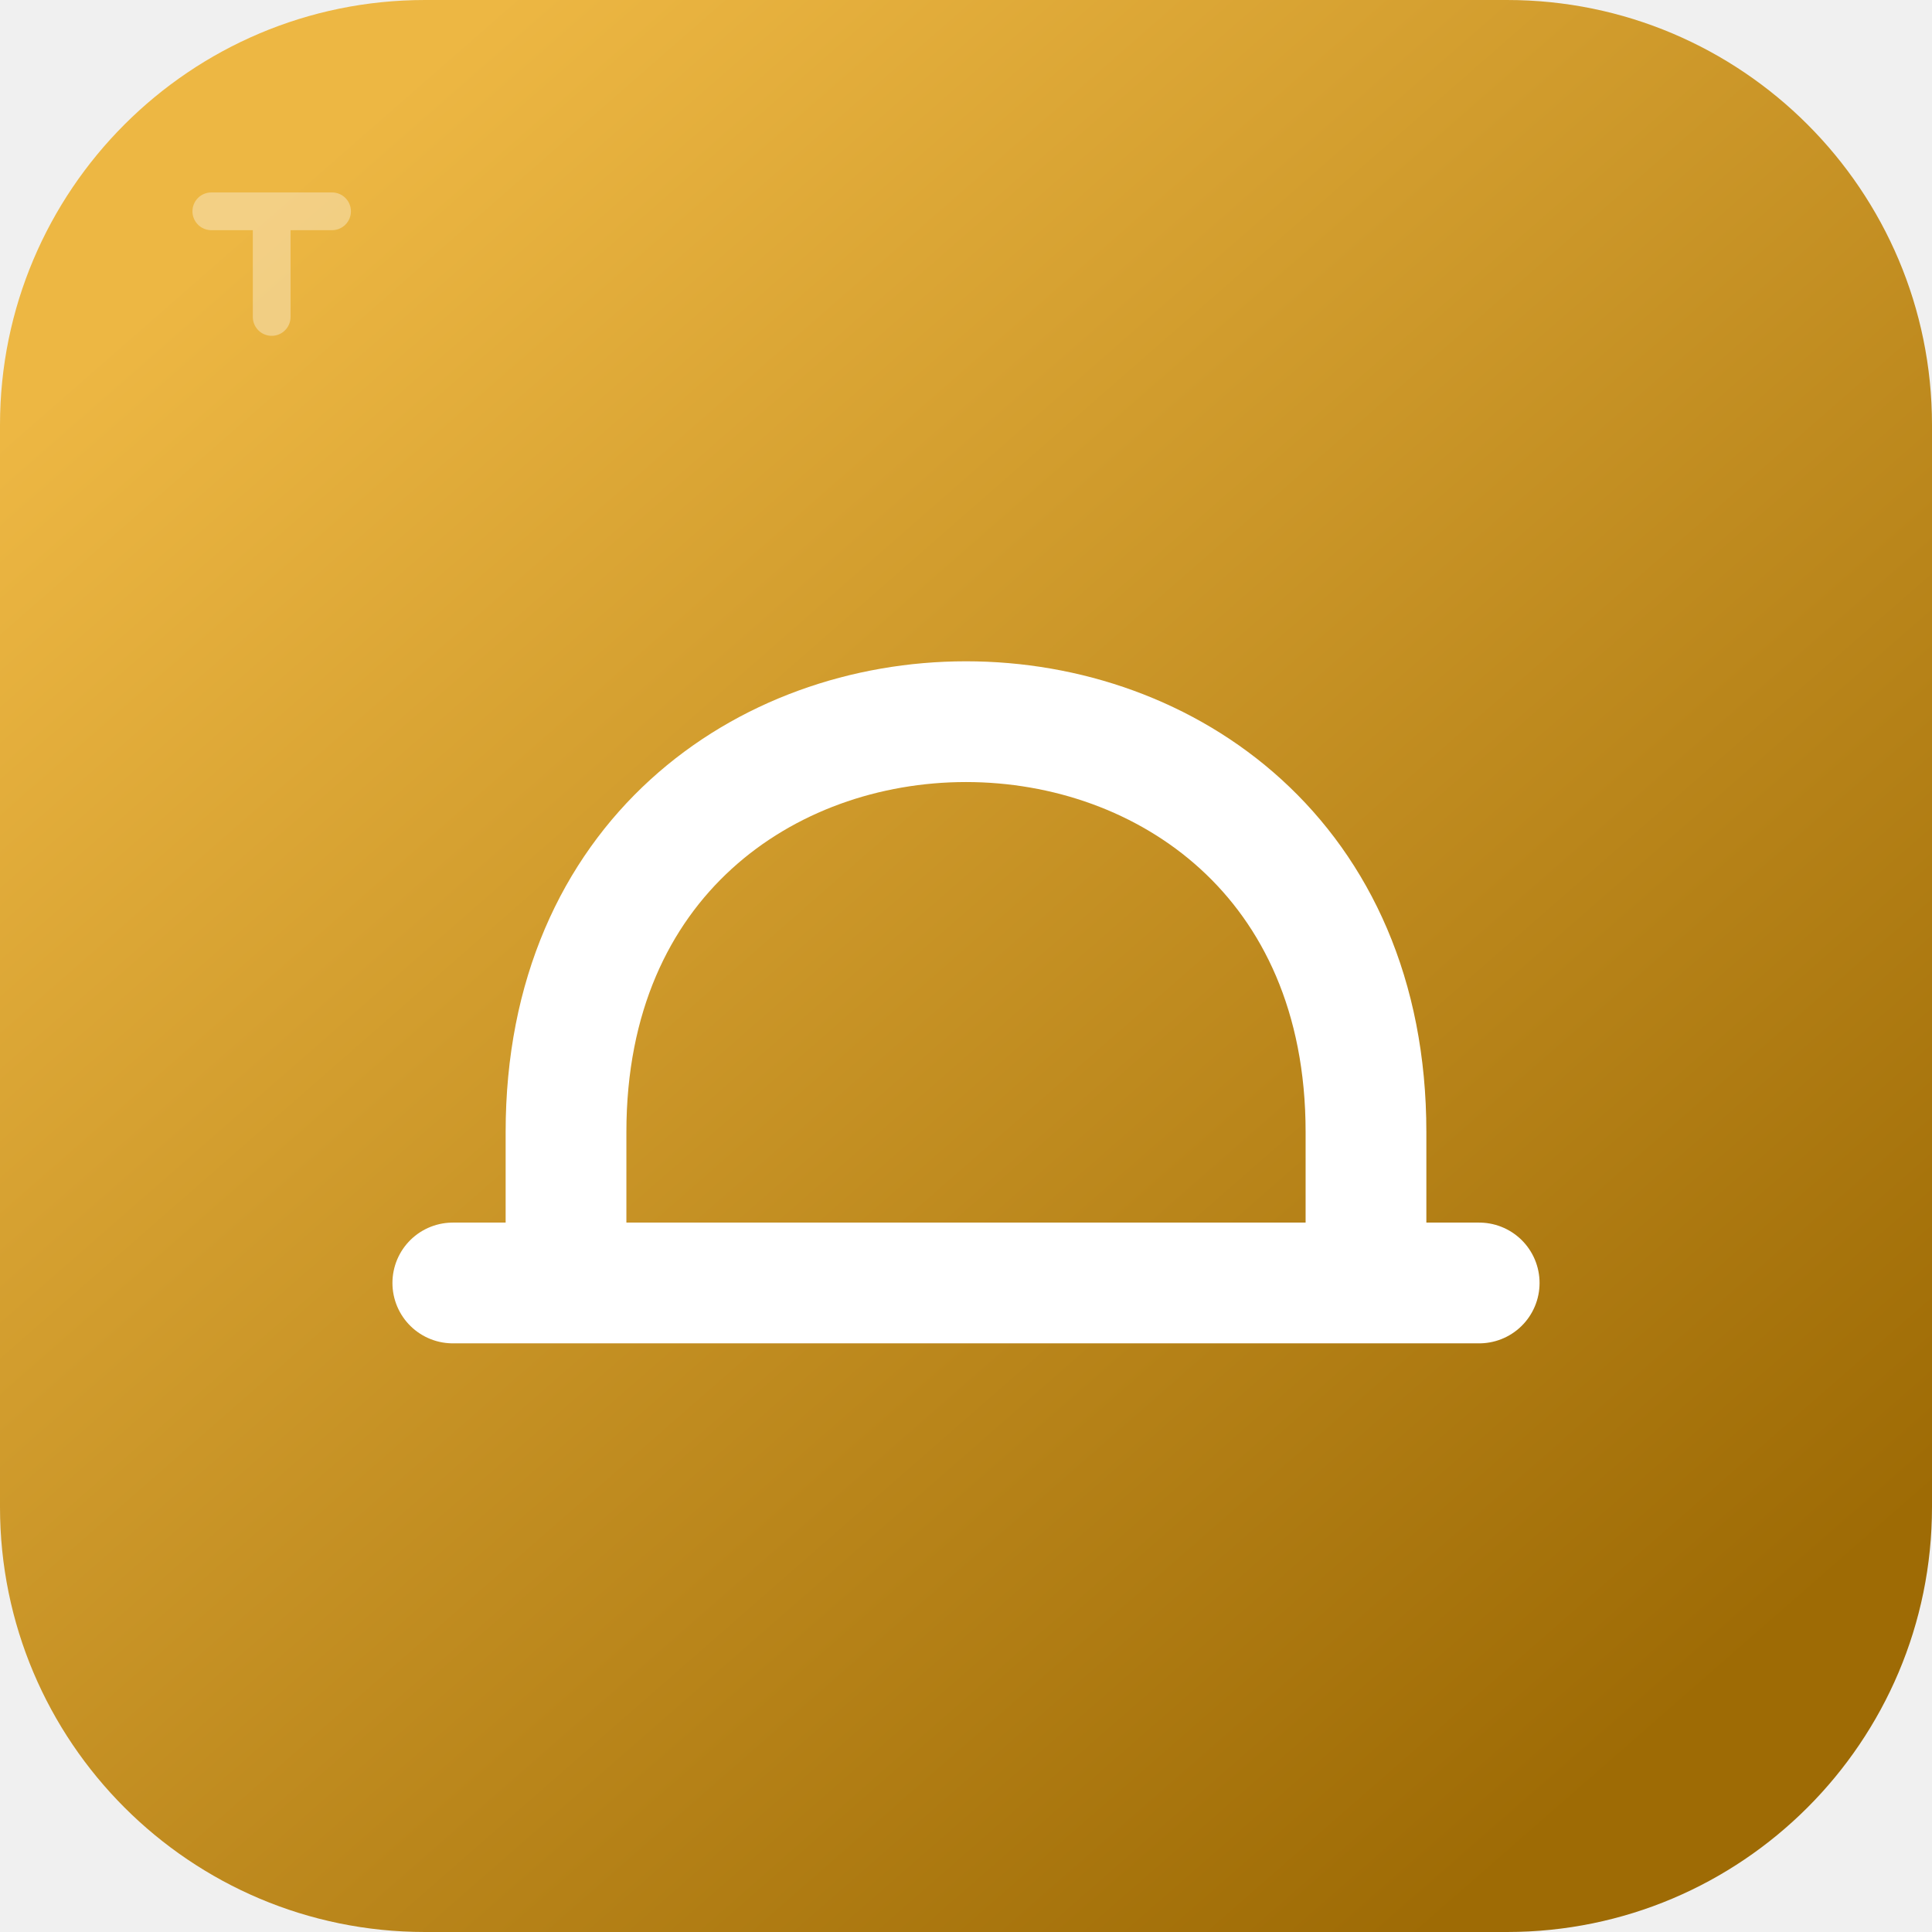
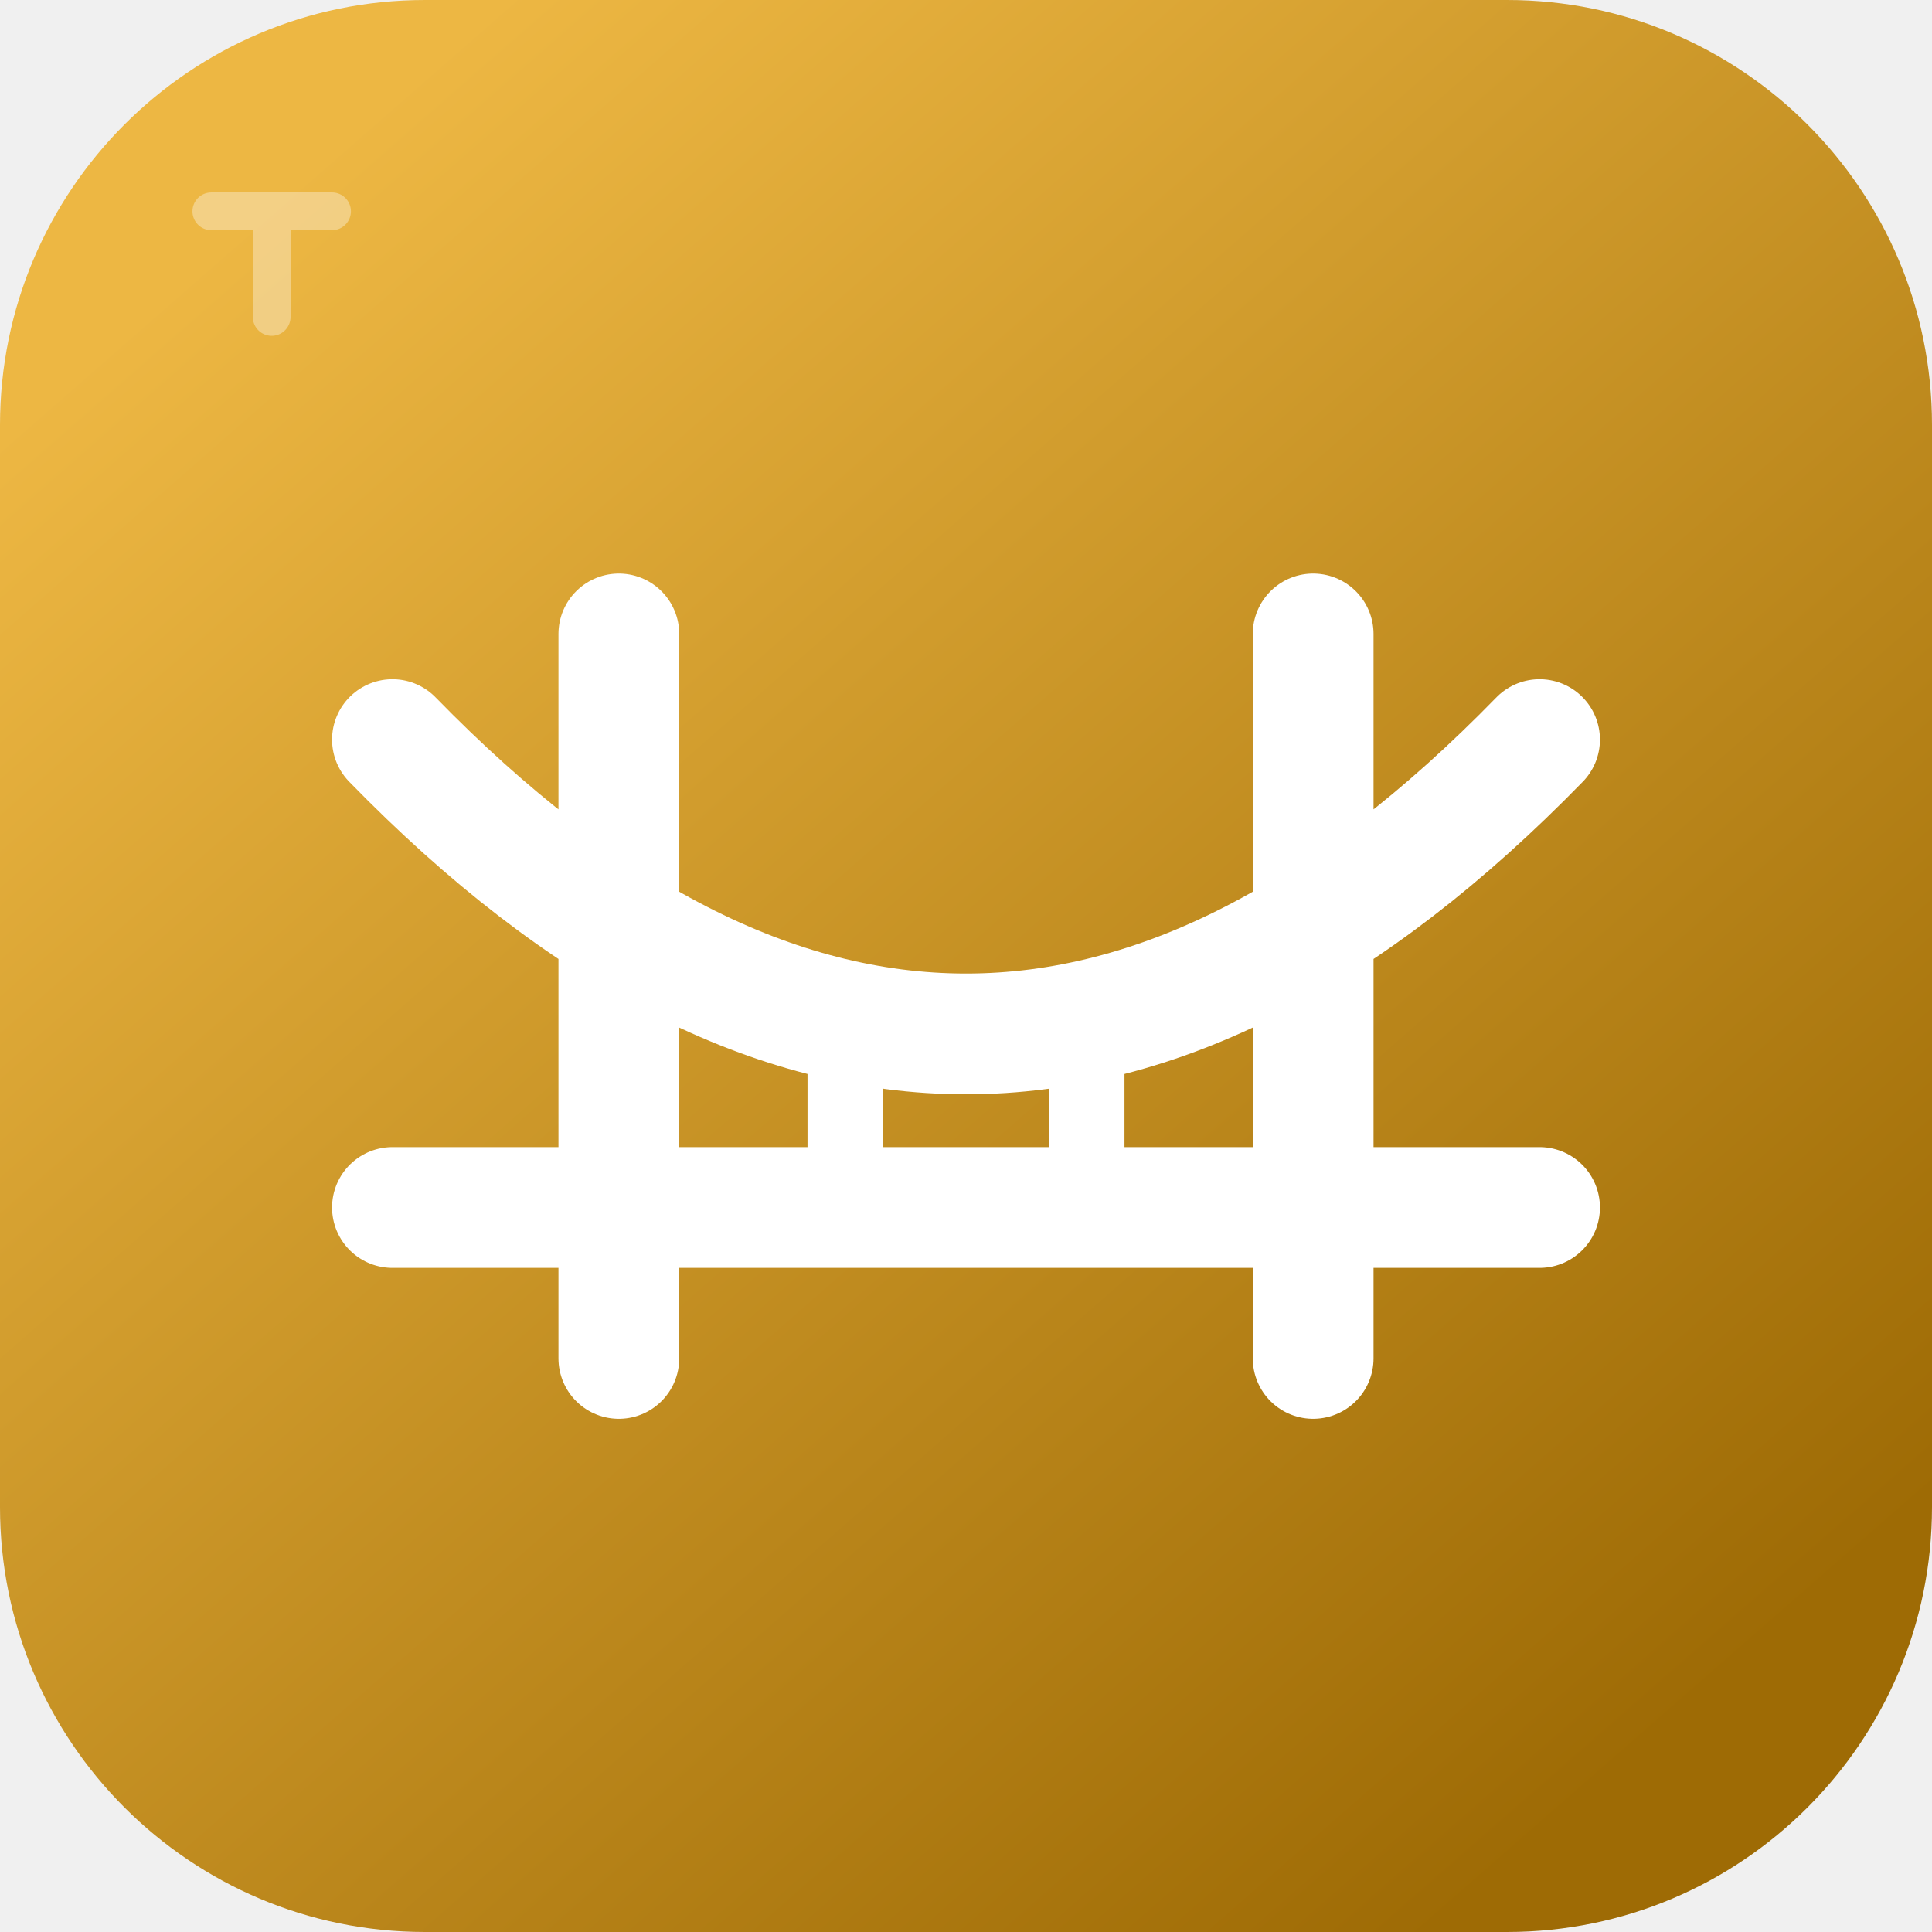
<svg xmlns="http://www.w3.org/2000/svg" viewBox="0 0 1024 1024" width="100%" height="100%">
  <defs>
    <linearGradient id="tb-grad" x1="15%" y1="10%" x2="85%" y2="90%">
      <stop offset="0%" stop-color="#EDB743" />
      <stop offset="100%" stop-color="#9E6B05" />
    </linearGradient>
  </defs>
  <rect width="1024" height="1024" rx="225.28" ry="225.28" fill="url(#tb-grad)" data-role="tile" />
  <path d="M 112 112 H 176 M 144 112 V 168" stroke="#FFFFFF" stroke-opacity="0.35" stroke-width="20" stroke-linecap="round" data-role="notch" />
-   <path d="M 300 680 V 600 C 300 310 724 310 724 600 V 680 M 240 680 H 784" stroke="#FFFFFF" stroke-width="64" stroke-linecap="round" stroke-linejoin="round" fill="none" />
+   <path d="M 328 720 V 336 M 696 720 V 336 M 208 640 H 816 M 208 392 Q 512 704 816 392" stroke="#FFFFFF" stroke-width="64" stroke-linecap="round" stroke-linejoin="round" fill="none" />
+   <path d="M 448 538 V 640 M 576 538 V 640" stroke="#FFFFFF" stroke-width="40" stroke-linecap="round" fill="none" data-role="detail" />
</svg>
